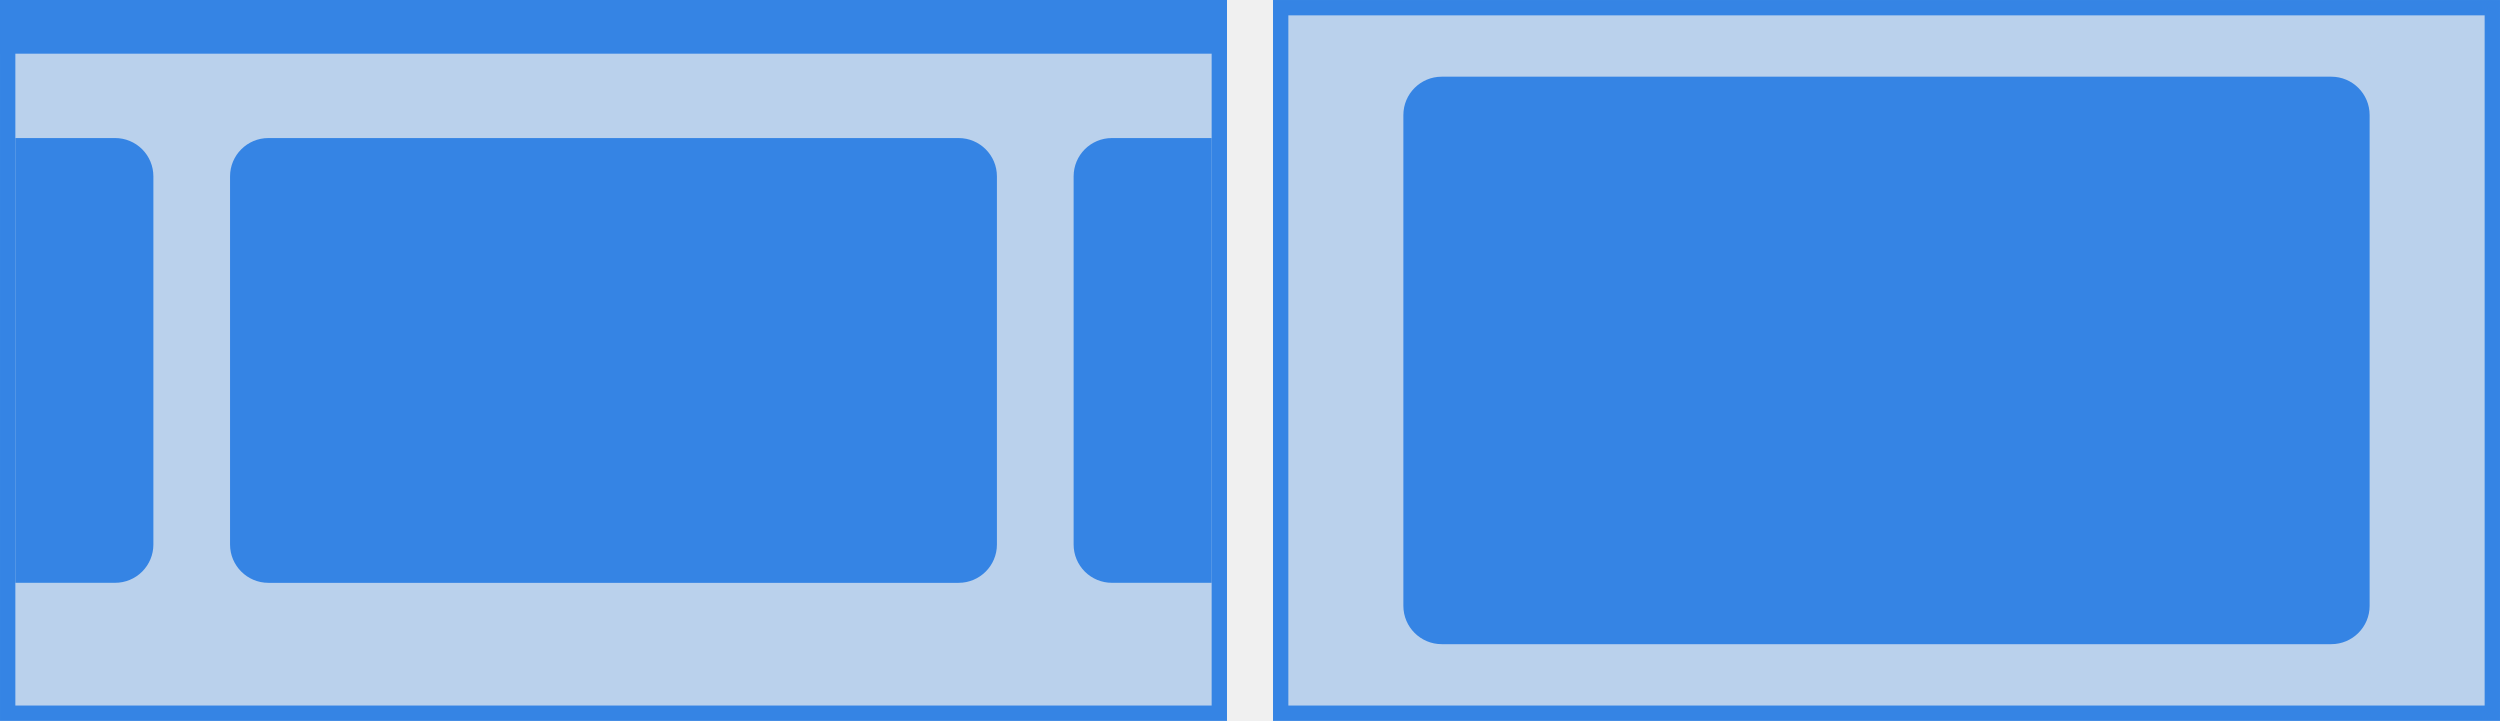
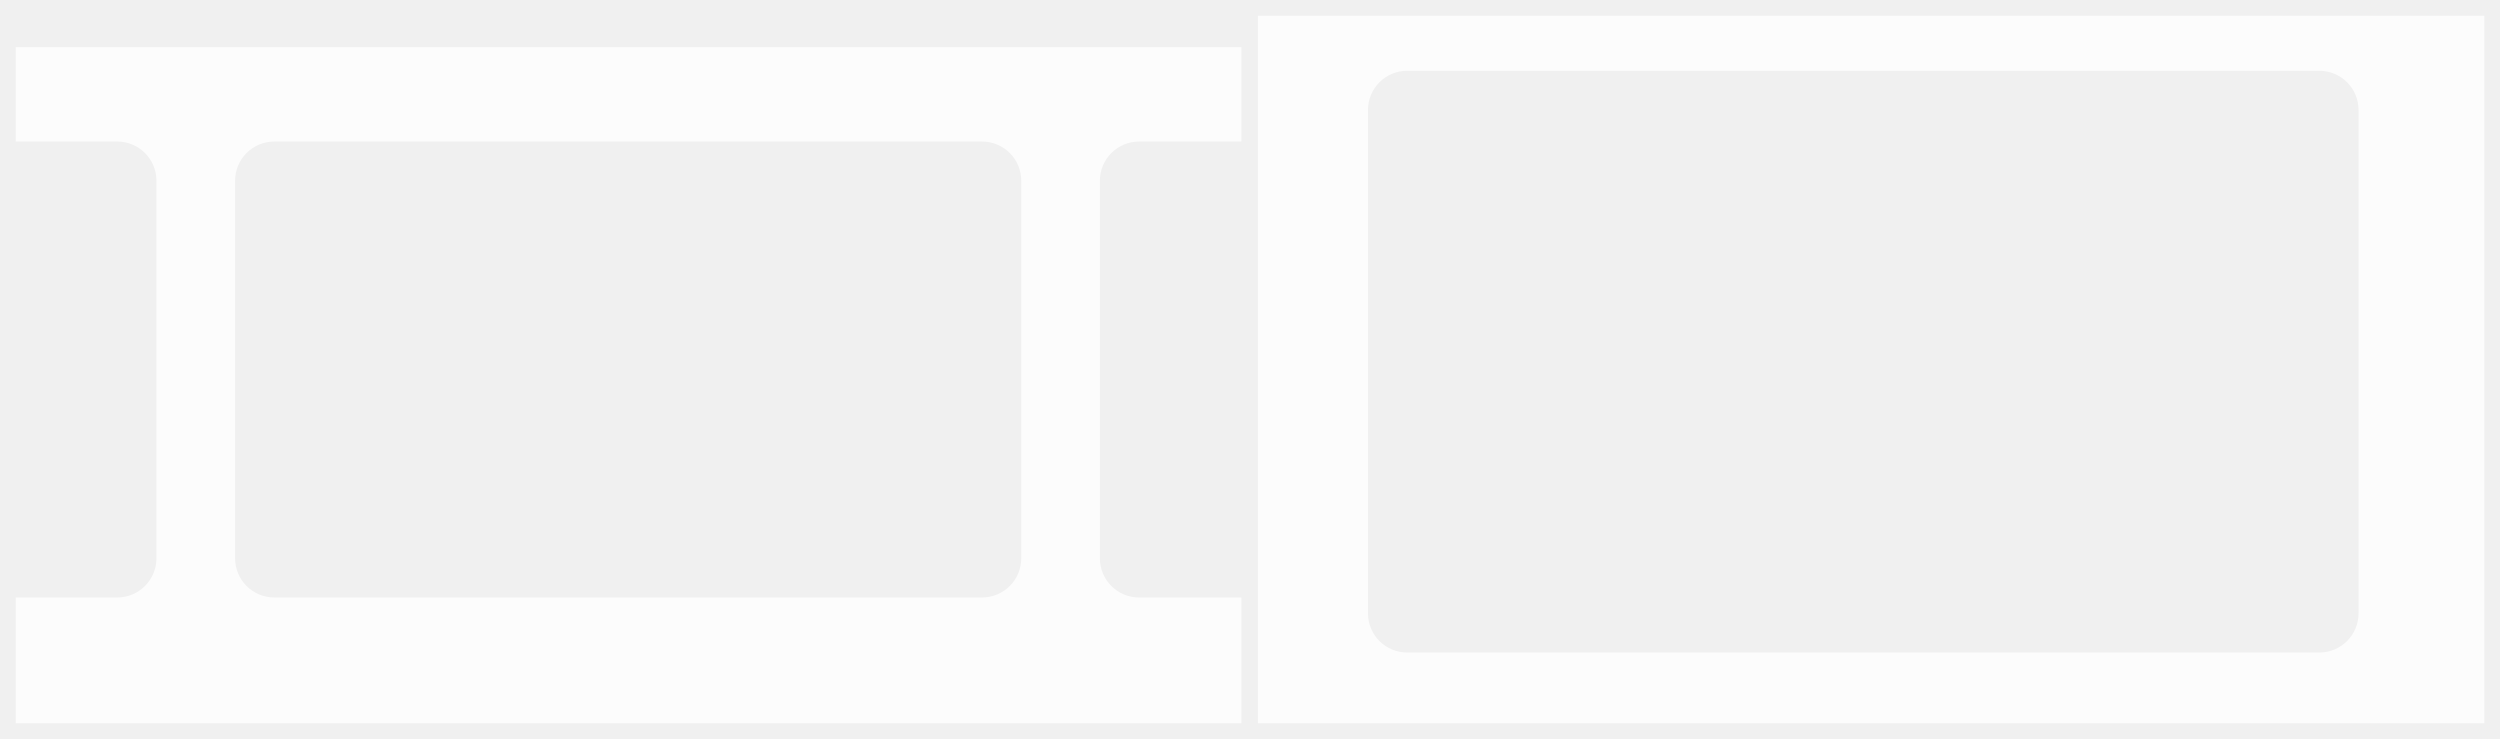
- <svg xmlns="http://www.w3.org/2000/svg" width="326" height="94" viewBox="0 0 86.255 24.871">
-   <path style="display:inline;opacity:.287;vector-effect:none;fill:#3584e4;fill-opacity:1;stroke:#3584e4;stroke-width:.794;stroke-linecap:butt;stroke-linejoin:miter;stroke-miterlimit:4;stroke-dasharray:none;stroke-dashoffset:0;stroke-opacity:1;marker:none;marker-start:none;marker-mid:none;marker-end:none;paint-order:normal" d="M.397.397h41.54v24.078H.397Z" />
-   <path style="display:inline;vector-effect:none;fill:none;fill-opacity:1;stroke:#3584e4;stroke-width:.529;stroke-linecap:butt;stroke-linejoin:miter;stroke-miterlimit:4;stroke-dasharray:none;stroke-dashoffset:0;stroke-opacity:1;marker:none" d="M.265.265h41.804v24.342H.265Z" />
-   <path style="vector-effect:none;fill:none;fill-opacity:1;stroke:#3584e4;stroke-width:.529;stroke-linecap:butt;stroke-linejoin:miter;stroke-miterlimit:4;stroke-dasharray:none;stroke-dashoffset:0;stroke-opacity:1;marker:none" d="M44.186.265H85.99v24.342H44.186z" />
-   <path style="display:inline;opacity:.287;vector-effect:none;fill:#3584e4;fill-opacity:1;stroke:#3584e4;stroke-width:.794;stroke-linecap:butt;stroke-linejoin:miter;stroke-miterlimit:4;stroke-dasharray:none;stroke-dashoffset:0;stroke-opacity:1;marker:none;marker-start:none;marker-mid:none;marker-end:none;paint-order:normal" d="M44.318.397h41.54v24.078h-41.54Z" />
-   <rect style="opacity:1;fill:#3584e4;fill-opacity:1;stroke:#ed333b;stroke-width:0;stroke-linecap:round;stroke-miterlimit:4;stroke-dasharray:none" width="33.338" height="19.579" x="48.419" y="2.646" rx="1.323" ry="1.323" />
-   <rect style="opacity:1;fill:#3584e4;fill-opacity:1;stroke:#ed333b;stroke-width:0;stroke-linecap:round;stroke-miterlimit:4;stroke-dasharray:none" width="26.459" height="15.346" x="7.937" y="4.763" rx="1.323" ry="1.323" />
-   <path style="opacity:1;fill:#3584e4;stroke:#ed333b;stroke-width:0;stroke-linecap:round;fill-opacity:1" d="M38.365 4.763h3.44v15.345h-3.44a1.32 1.32 0 0 1-1.323-1.322v-12.7c0-.733.59-1.323 1.323-1.323zM3.969 4.763H.529v15.345h3.44a1.32 1.32 0 0 0 1.323-1.322v-12.7a1.32 1.32 0 0 0-1.323-1.323Z" />
-   <path style="fill:#3584e4;fill-opacity:1;stroke-width:.529;stroke-linejoin:round;stop-color:#000" d="M0 0h42.334v1.852H0z" />
+ <svg xmlns="http://www.w3.org/2000/svg" width="318" height="94" version="1.1" viewBox="0 0 84.138 24.871">
+   <g fill="#f37e40">
+     <path transform="matrix(.26459 0 0 .26459 0 -3.6827e-5)" d="m160 2v90h156v-90h-156zm-2.1 4-155.9 0.002v12h12.9c2.77 0 5 2.228 5 4.998v48c0 2.77-2.23 5-5 5h-12.9v15.998h155.9v-85.998zm21.102 3.002h116c2.77 0 5 2.23 5 5v63.998c0 2.77-2.23 5-5 5h-116c-2.77 0-5-2.23-5-5v-63.998c0-2.77 2.23-5 5-5zm-144.1 9h90c2.77 0 5 2.228 5 4.998v48c0 2.77-2.23 5-5 5h-90c-2.77 0-5-2.23-5-5v-48c0-2.77 2.23-4.998 5-4.998zm110 0h13v58h-13c-2.77 0-5-2.23-5-5v-48c0-2.77 2.23-5 5-5z" fill="#fff" opacity=".8" style="paint-order:normal" />
+   </g>
</svg>
